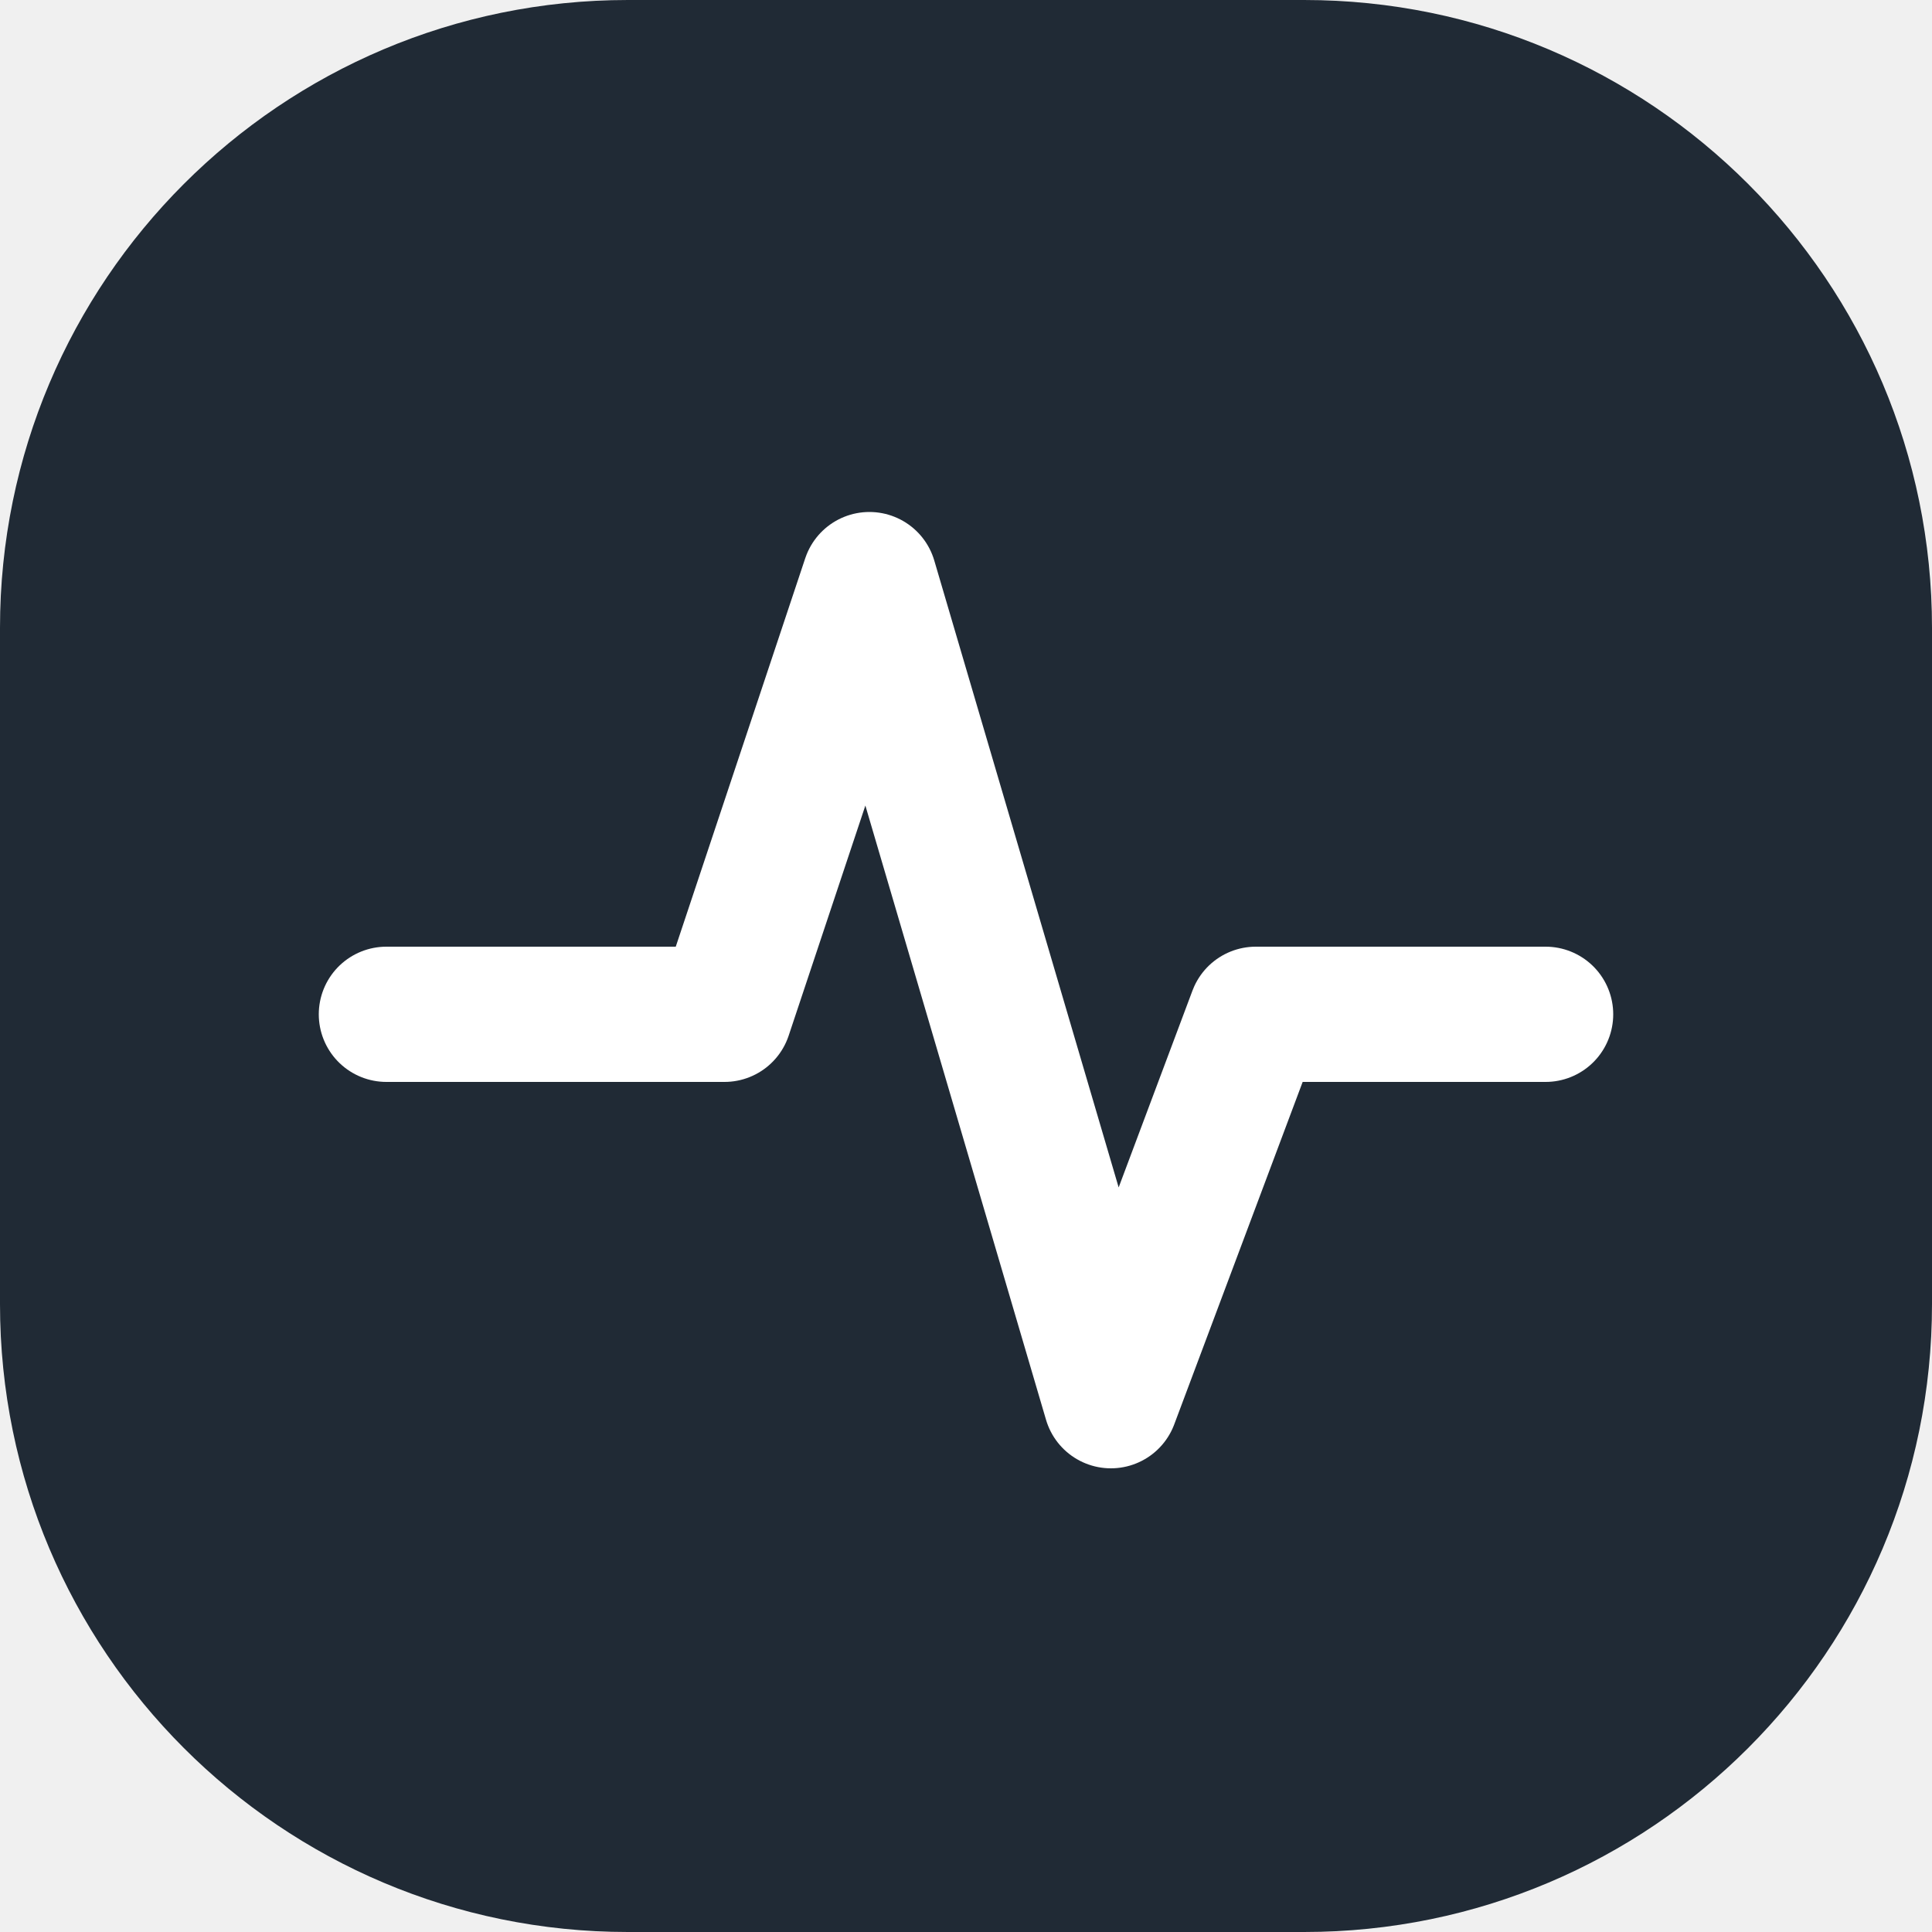
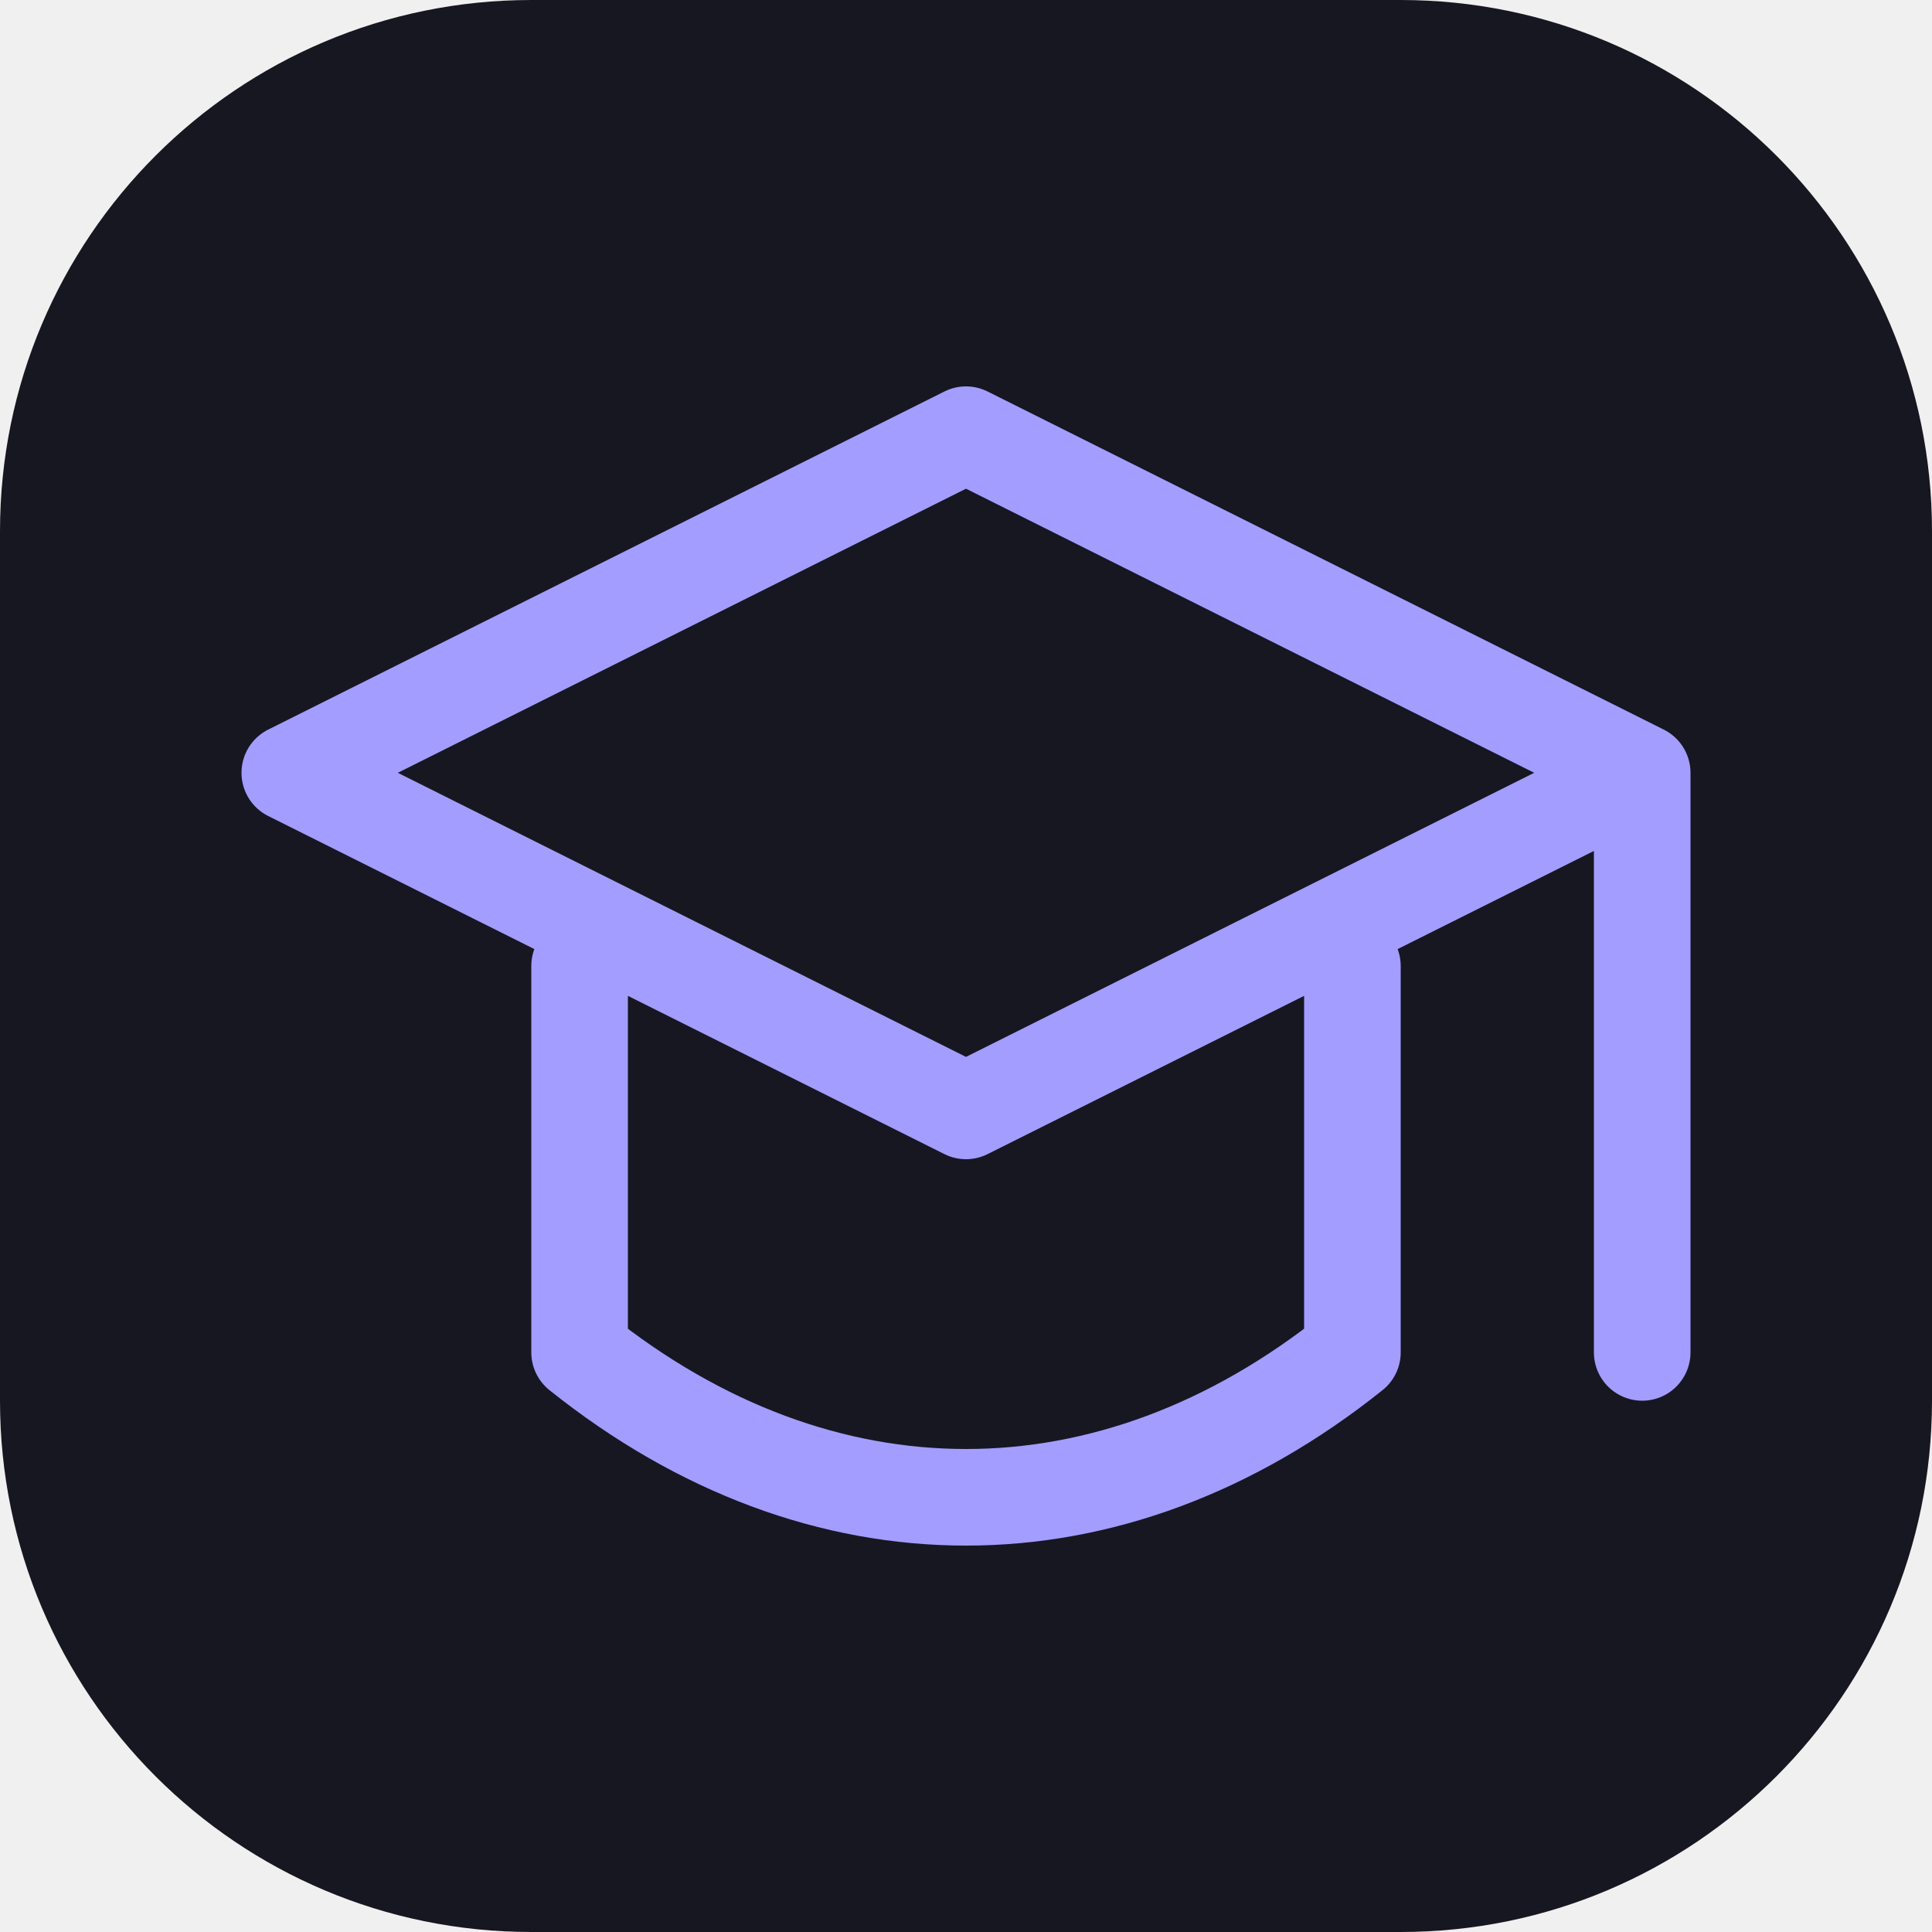
<svg xmlns="http://www.w3.org/2000/svg" viewBox="0 0 40 40">
-   <rect width="40" height="40" rx="13" fill="#202a35" />
-   <path d="M8 21h7l3-9 5 17 3-8h6" fill="none" stroke="#fff" stroke-width="2.8" stroke-linejoin="round" stroke-linecap="round" />
+   <rect width="40" height="40" rx="11" fill="#171722" />
+   <path d="m6 16 14-7 14 7-14 7-14-7Zm6 4v8c5 4 11 4 16 0v-8m6-4v12" fill="none" stroke="#a39dff" stroke-width="2" stroke-linecap="round" stroke-linejoin="round" />
</svg>
